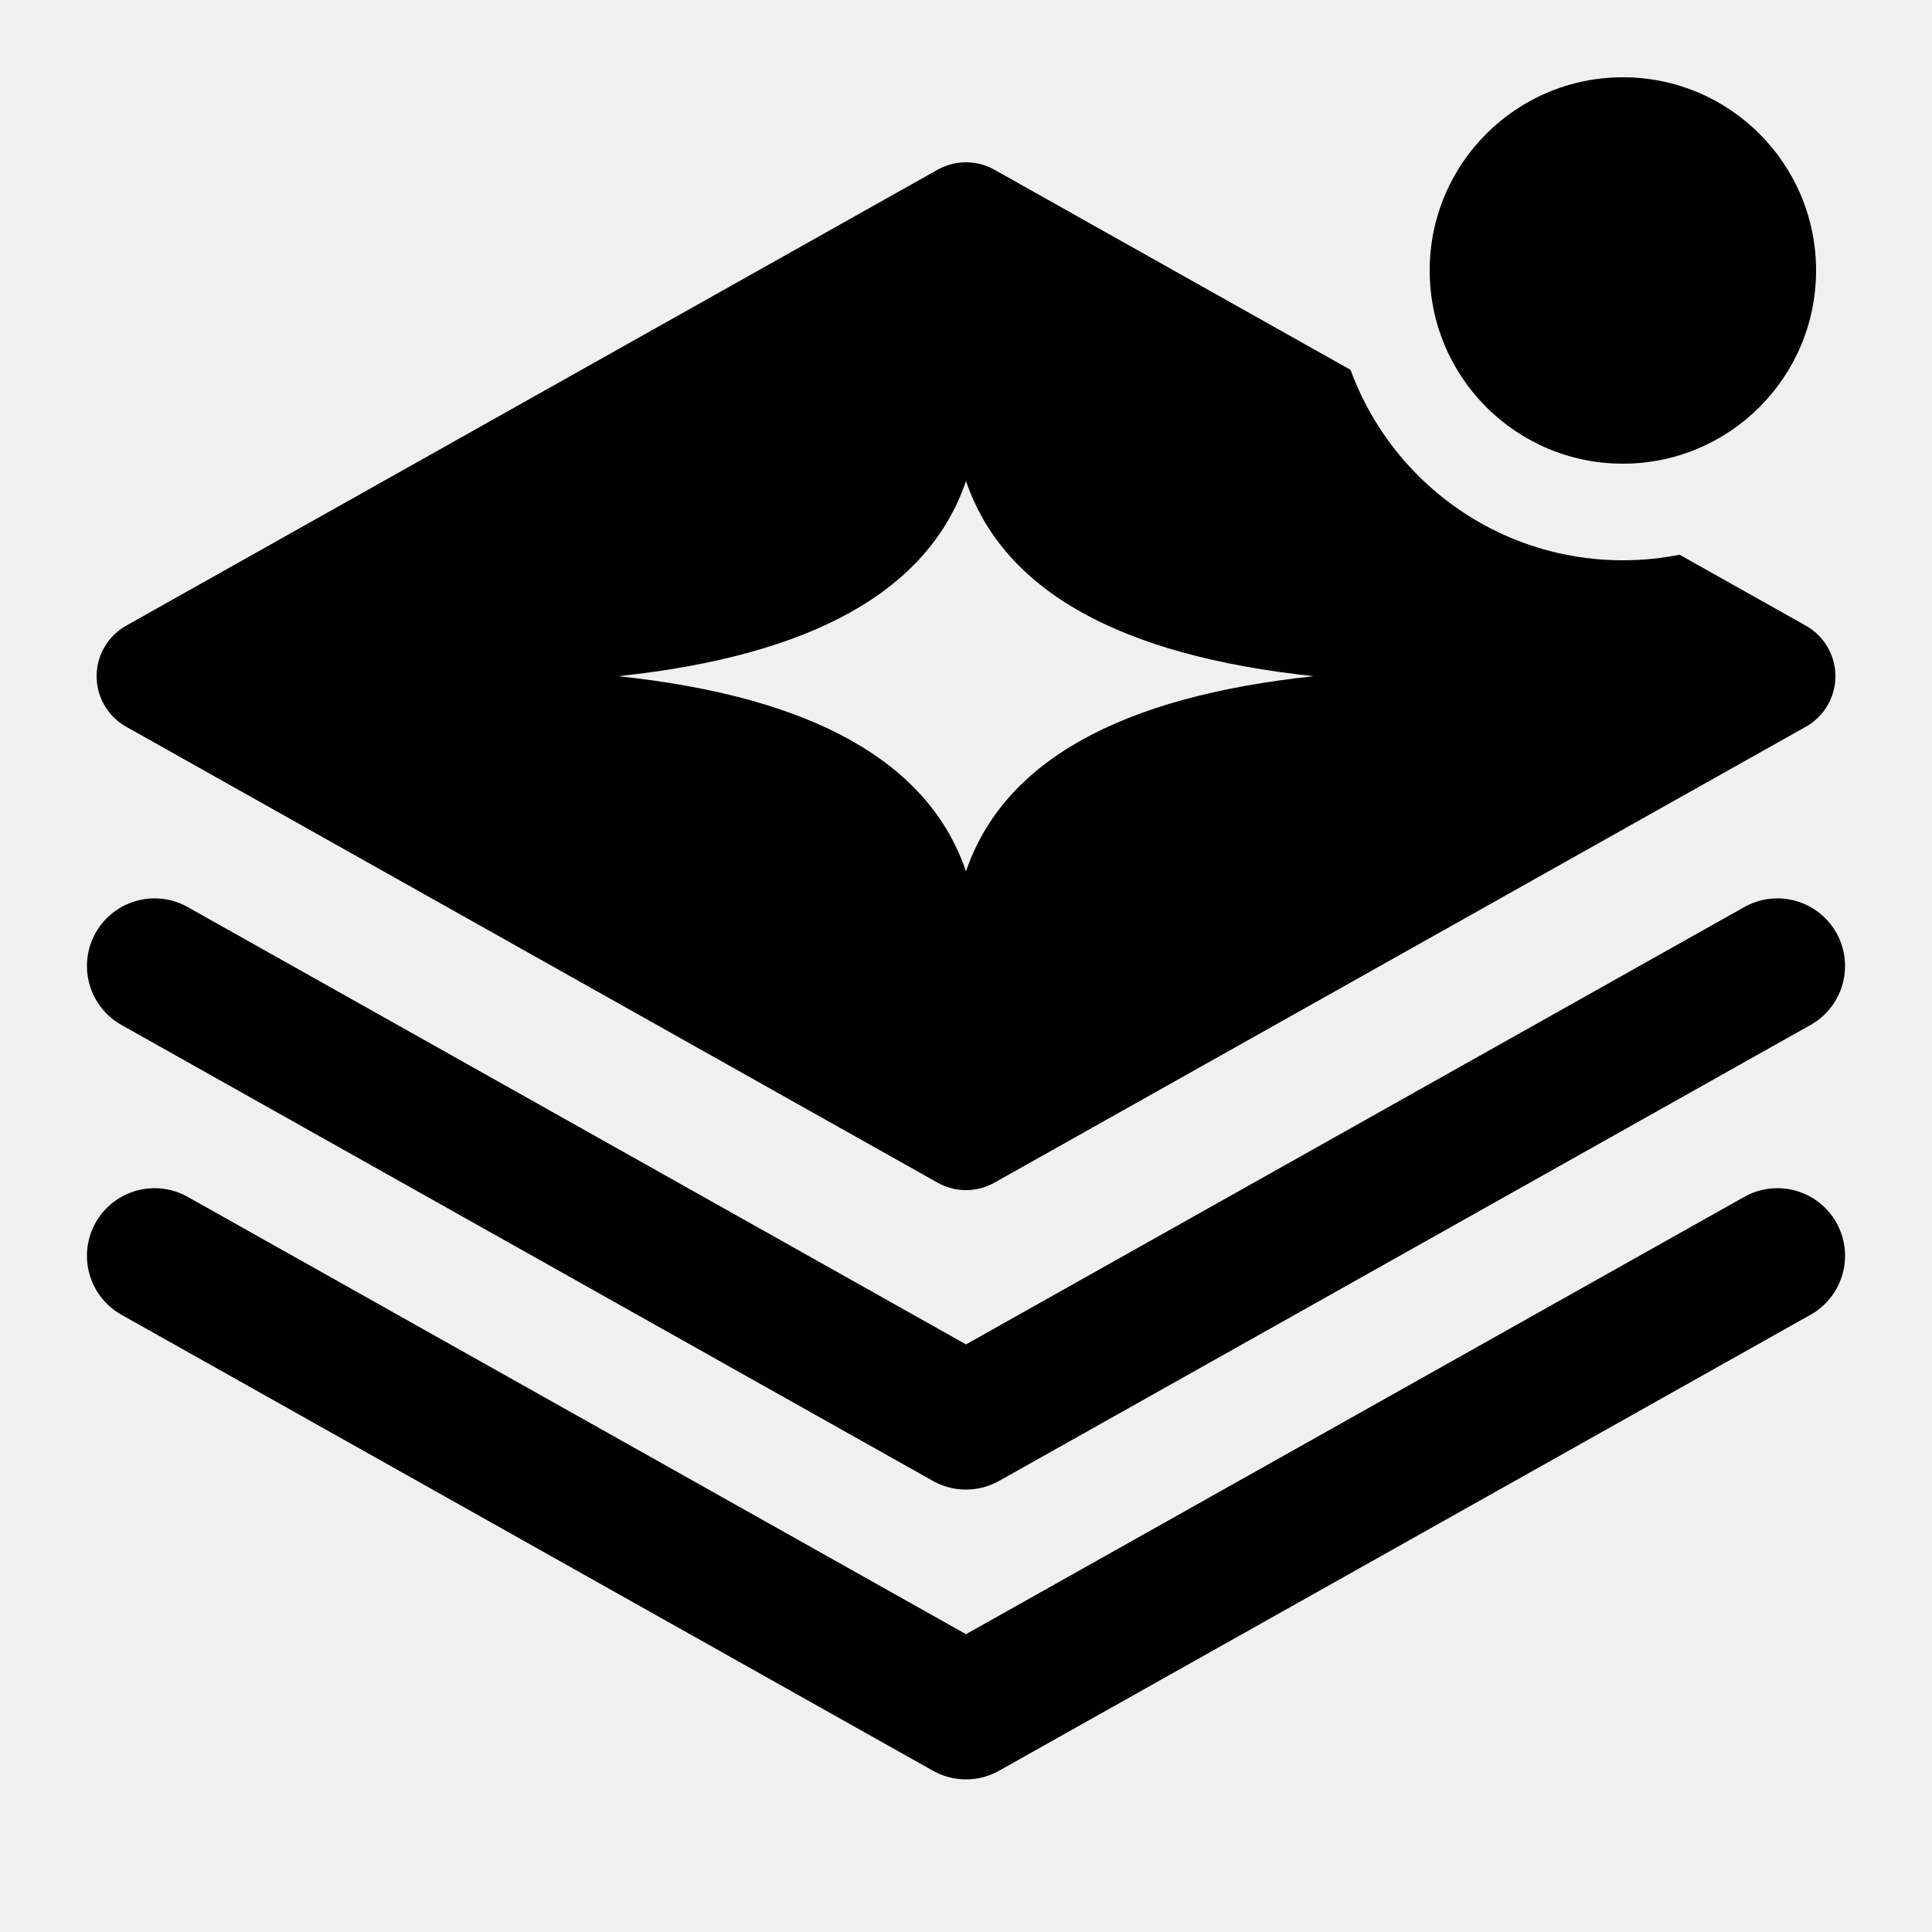
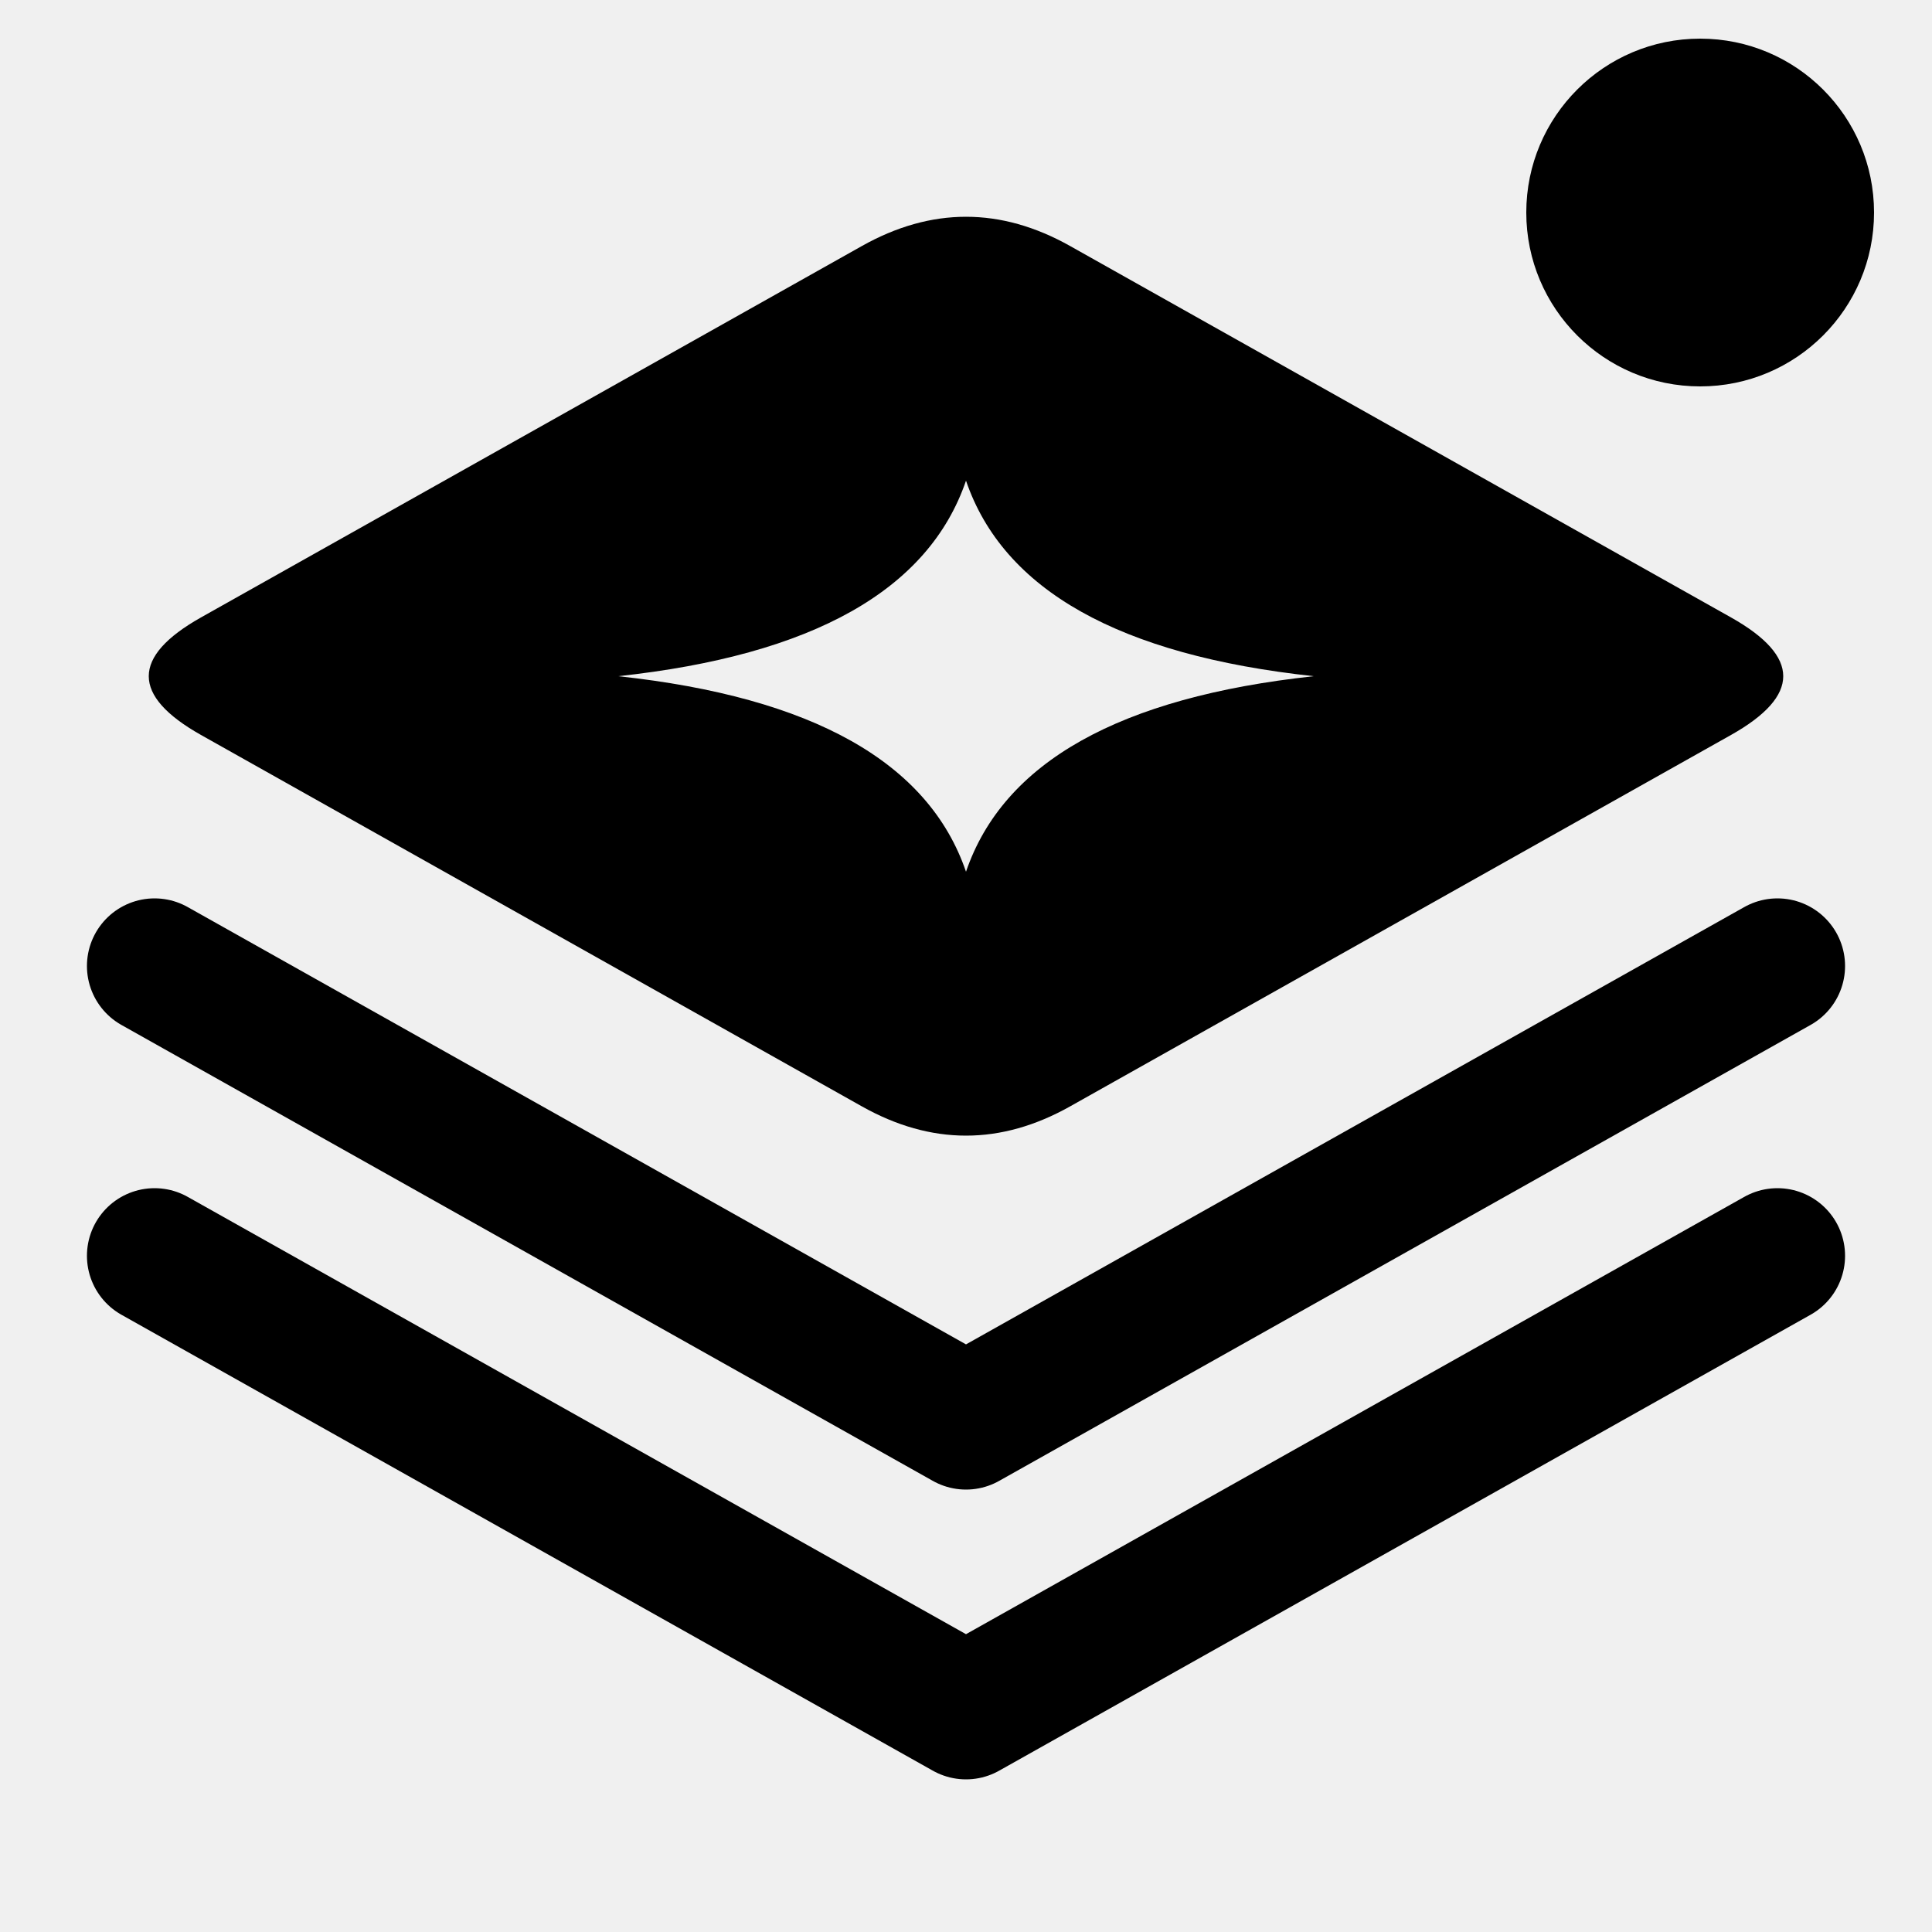
<svg xmlns="http://www.w3.org/2000/svg" width="24" height="24" viewBox="0 0 100 100">
-   <defs>
-     <mask id="cut" maskUnits="userSpaceOnUse" x="0" y="0" width="100" height="100">
-       <rect width="100" height="100" fill="#fff" />
-       <path d="M50,24.9 Q52.9,33.4 68,35 Q52.9,36.6 50,45.1 Q47.1,36.6 32,35 Q47.1,33.4 50,24.9 Z" fill="#000" />
-       <circle cx="84" cy="14" r="15" fill="#000" />
-     </mask>
-   </defs>
-   <g mask="url(#cut)" fill="none" stroke="#000" stroke-linecap="round" stroke-linejoin="round">
-     <path d="M50 11.4 L92 35 L50 58.6 L8 35 Z" fill="#000" stroke-width="6" />
-     <path d="M8 50 L50 73.6 L92 50" stroke-width="7" />
-     <path d="M8 65 L50 88.6 L92 65" stroke-width="7" />
+   <path fill="#000" fill-rule="evenodd" d="M55.40 12.74 L89.60 31.96 Q95.00 35.00 89.60 38.04 L55.40 57.26 Q50.00 60.30 44.60 57.26 L10.40 38.04 Q5.00 35.00 10.40 31.96 L44.60 12.74 Q50.00 9.70 55.40 12.74 Z M50 24.88 Q52.9 33.37 68 35 Q52.9 36.63 50 45.12 Q47.1 36.63 32 35 Q47.1 33.37 50 24.88 Z" />
+   <g fill="none" stroke="#000" stroke-width="7" stroke-linecap="round" stroke-linejoin="round">
+     <path d="M8 50 L50 73.6 L92 50" />
+     <path d="M8 65 L50 88.6 L92 65" />
  </g>
-   <circle cx="84" cy="14" r="10" fill="#000" />
+   <circle cx="88" cy="11" r="9" fill="#000" />
</svg>
